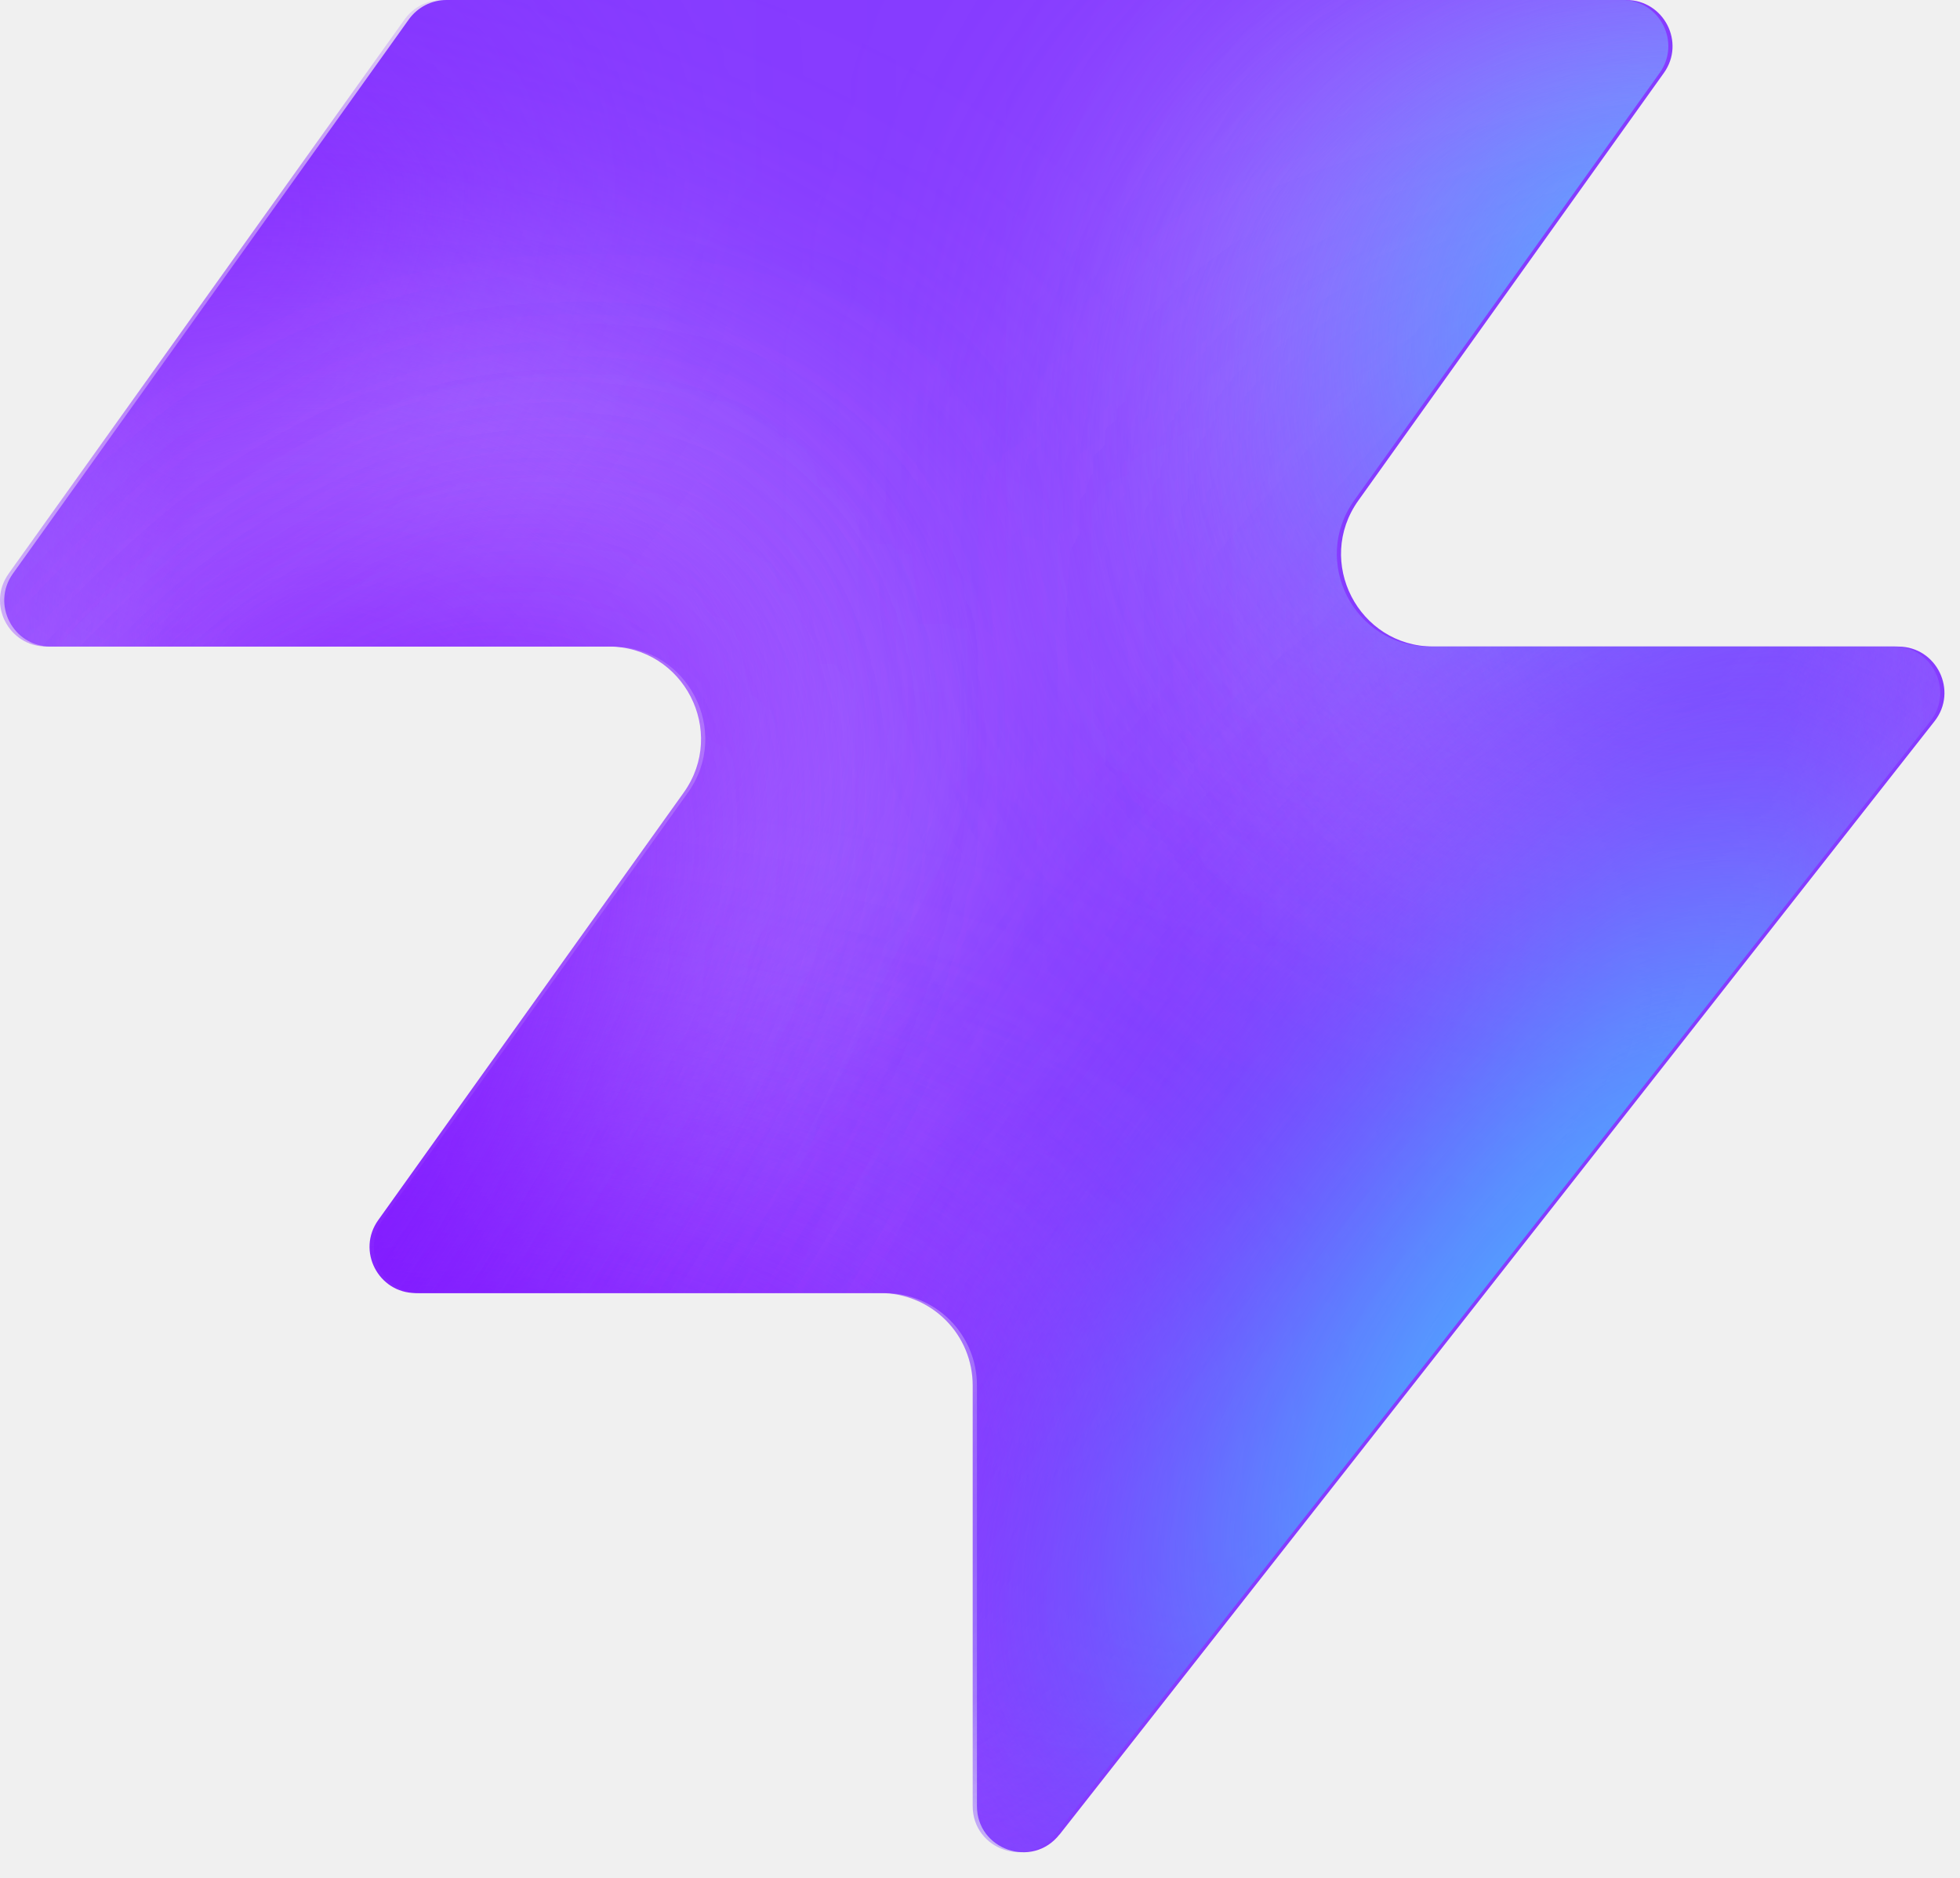
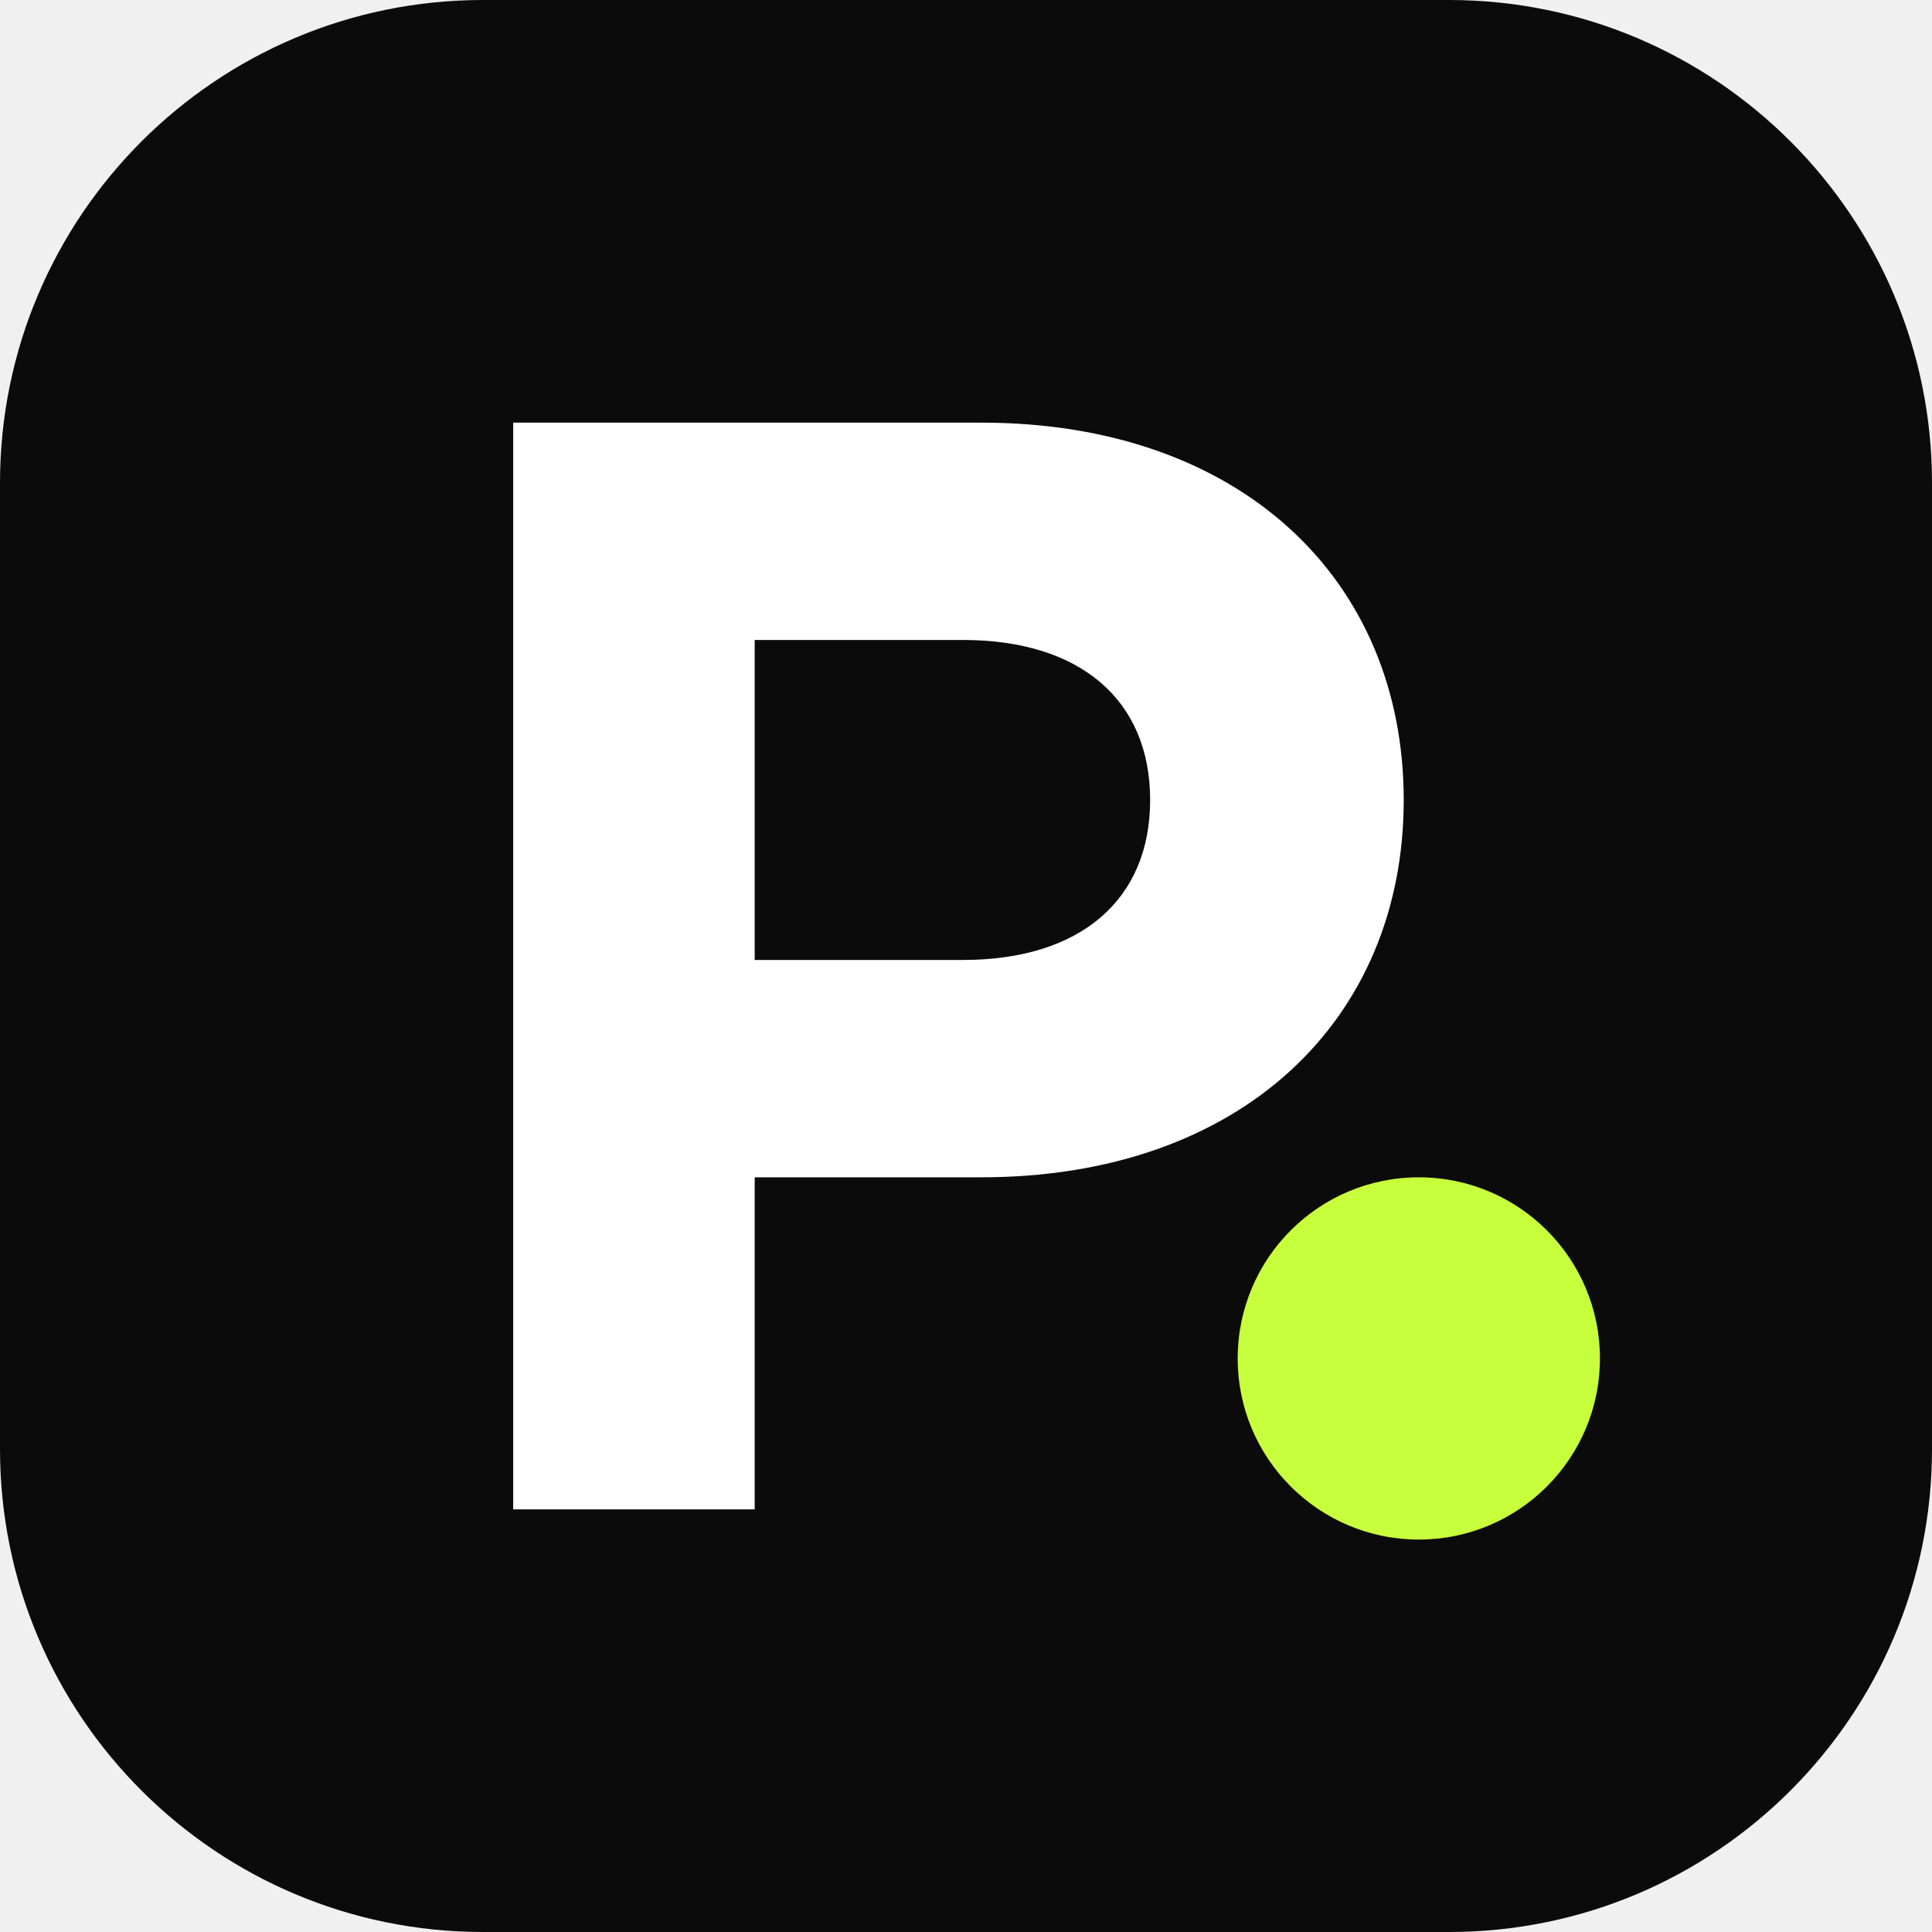
- <svg xmlns="http://www.w3.org/2000/svg" width="48" height="46" fill="none" viewBox="0 0 48 46">
-   <path fill="#863bff" d="M25.946 44.938c-.664.845-2.021.375-2.021-.698V33.937a2.26 2.26 0 0 0-2.262-2.262H10.287c-.92 0-1.456-1.04-.92-1.788l7.48-10.471c1.07-1.497 0-3.578-1.842-3.578H1.237c-.92 0-1.456-1.04-.92-1.788L10.013.474c.214-.297.556-.474.92-.474h28.894c.92 0 1.456 1.04.92 1.788l-7.48 10.471c-1.07 1.498 0 3.579 1.842 3.579h11.377c.943 0 1.473 1.088.89 1.83L25.947 44.94z" style="fill:#863bff;fill:color(display-p3 .525 .23 1);fill-opacity:1" />
-   <mask id="a" width="48" height="46" x="0" y="0" maskUnits="userSpaceOnUse" style="mask-type:alpha">
-     <path fill="#000" d="M25.842 44.938c-.664.844-2.021.375-2.021-.698V33.937a2.26 2.26 0 0 0-2.262-2.262H10.183c-.92 0-1.456-1.04-.92-1.788l7.48-10.471c1.07-1.498 0-3.579-1.842-3.579H1.133c-.92 0-1.456-1.04-.92-1.787L9.91.473c.214-.297.556-.474.92-.474h28.894c.92 0 1.456 1.04.92 1.788l-7.48 10.471c-1.07 1.498 0 3.578 1.842 3.578h11.377c.943 0 1.473 1.088.89 1.832L25.843 44.94z" style="fill:#000;fill-opacity:1" />
-   </mask>
-   <g mask="url(#a)">
-     <g filter="url(#b)">
-       <ellipse cx="5.508" cy="14.704" fill="#ede6ff" rx="5.508" ry="14.704" style="fill:#ede6ff;fill:color(display-p3 .927 .903 1);fill-opacity:1" transform="matrix(.00324 1 1 -.00324 -4.47 31.516)" />
-     </g>
-     <g filter="url(#c)">
-       <ellipse cx="10.399" cy="29.851" fill="#ede6ff" rx="10.399" ry="29.851" style="fill:#ede6ff;fill:color(display-p3 .927 .903 1);fill-opacity:1" transform="matrix(.00324 1 1 -.00324 -39.328 7.883)" />
-     </g>
-     <g filter="url(#d)">
-       <ellipse cx="5.508" cy="30.487" fill="#7e14ff" rx="5.508" ry="30.487" style="fill:#7e14ff;fill:color(display-p3 .492 .077 1);fill-opacity:1" transform="rotate(89.814 -25.913 -14.639)scale(1 -1)" />
-     </g>
-     <g filter="url(#e)">
-       <ellipse cx="5.508" cy="30.599" fill="#7e14ff" rx="5.508" ry="30.599" style="fill:#7e14ff;fill:color(display-p3 .492 .077 1);fill-opacity:1" transform="rotate(89.814 -32.644 -3.334)scale(1 -1)" />
-     </g>
-     <g filter="url(#f)">
-       <ellipse cx="5.508" cy="30.599" fill="#7e14ff" rx="5.508" ry="30.599" style="fill:#7e14ff;fill:color(display-p3 .492 .077 1);fill-opacity:1" transform="matrix(.00324 1 1 -.00324 -34.34 30.47)" />
-     </g>
-     <g filter="url(#g)">
-       <ellipse cx="14.072" cy="22.078" fill="#ede6ff" rx="14.072" ry="22.078" style="fill:#ede6ff;fill:color(display-p3 .927 .903 1);fill-opacity:1" transform="rotate(93.35 24.506 48.493)scale(-1 1)" />
-     </g>
-     <g filter="url(#h)">
-       <ellipse cx="3.47" cy="21.501" fill="#7e14ff" rx="3.47" ry="21.501" style="fill:#7e14ff;fill:color(display-p3 .492 .077 1);fill-opacity:1" transform="rotate(89.009 28.708 47.59)scale(-1 1)" />
-     </g>
-     <g filter="url(#i)">
-       <ellipse cx="3.47" cy="21.501" fill="#7e14ff" rx="3.47" ry="21.501" style="fill:#7e14ff;fill:color(display-p3 .492 .077 1);fill-opacity:1" transform="rotate(89.009 28.708 47.59)scale(-1 1)" />
-     </g>
-     <g filter="url(#j)">
-       <ellipse cx=".387" cy="8.972" fill="#7e14ff" rx="4.407" ry="29.108" style="fill:#7e14ff;fill:color(display-p3 .492 .077 1);fill-opacity:1" transform="rotate(39.51 .387 8.972)" />
-     </g>
-     <g filter="url(#k)">
-       <ellipse cx="47.523" cy="-6.092" fill="#7e14ff" rx="4.407" ry="29.108" style="fill:#7e14ff;fill:color(display-p3 .492 .077 1);fill-opacity:1" transform="rotate(37.892 47.523 -6.092)" />
-     </g>
-     <g filter="url(#l)">
-       <ellipse cx="41.412" cy="6.333" fill="#47bfff" rx="5.971" ry="9.665" style="fill:#47bfff;fill:color(display-p3 .28 .748 1);fill-opacity:1" transform="rotate(37.892 41.412 6.333)" />
-     </g>
-     <g filter="url(#m)">
-       <ellipse cx="-1.879" cy="38.332" fill="#7e14ff" rx="4.407" ry="29.108" style="fill:#7e14ff;fill:color(display-p3 .492 .077 1);fill-opacity:1" transform="rotate(37.892 -1.88 38.332)" />
-     </g>
-     <g filter="url(#n)">
-       <ellipse cx="-1.879" cy="38.332" fill="#7e14ff" rx="4.407" ry="29.108" style="fill:#7e14ff;fill:color(display-p3 .492 .077 1);fill-opacity:1" transform="rotate(37.892 -1.88 38.332)" />
-     </g>
-     <g filter="url(#o)">
-       <ellipse cx="35.651" cy="29.907" fill="#7e14ff" rx="4.407" ry="29.108" style="fill:#7e14ff;fill:color(display-p3 .492 .077 1);fill-opacity:1" transform="rotate(37.892 35.651 29.907)" />
-     </g>
-     <g filter="url(#p)">
-       <ellipse cx="38.418" cy="32.4" fill="#47bfff" rx="5.971" ry="15.297" style="fill:#47bfff;fill:color(display-p3 .28 .748 1);fill-opacity:1" transform="rotate(37.892 38.418 32.4)" />
-     </g>
-   </g>
-   <defs>
-     <filter id="b" width="60.045" height="41.654" x="-19.77" y="16.149" color-interpolation-filters="sRGB" filterUnits="userSpaceOnUse">
-       <feFlood flood-opacity="0" result="BackgroundImageFix" />
-       <feBlend in="SourceGraphic" in2="BackgroundImageFix" result="shape" />
-       <feGaussianBlur result="effect1_foregroundBlur_2002_17158" stdDeviation="7.659" />
-     </filter>
-     <filter id="c" width="90.34" height="51.437" x="-54.613" y="-7.533" color-interpolation-filters="sRGB" filterUnits="userSpaceOnUse">
-       <feFlood flood-opacity="0" result="BackgroundImageFix" />
-       <feBlend in="SourceGraphic" in2="BackgroundImageFix" result="shape" />
-       <feGaussianBlur result="effect1_foregroundBlur_2002_17158" stdDeviation="7.659" />
-     </filter>
-     <filter id="d" width="79.355" height="29.4" x="-49.64" y="2.03" color-interpolation-filters="sRGB" filterUnits="userSpaceOnUse">
-       <feFlood flood-opacity="0" result="BackgroundImageFix" />
-       <feBlend in="SourceGraphic" in2="BackgroundImageFix" result="shape" />
-       <feGaussianBlur result="effect1_foregroundBlur_2002_17158" stdDeviation="4.596" />
-     </filter>
-     <filter id="e" width="79.579" height="29.4" x="-45.045" y="20.029" color-interpolation-filters="sRGB" filterUnits="userSpaceOnUse">
-       <feFlood flood-opacity="0" result="BackgroundImageFix" />
-       <feBlend in="SourceGraphic" in2="BackgroundImageFix" result="shape" />
-       <feGaussianBlur result="effect1_foregroundBlur_2002_17158" stdDeviation="4.596" />
-     </filter>
-     <filter id="f" width="79.579" height="29.4" x="-43.513" y="21.178" color-interpolation-filters="sRGB" filterUnits="userSpaceOnUse">
-       <feFlood flood-opacity="0" result="BackgroundImageFix" />
-       <feBlend in="SourceGraphic" in2="BackgroundImageFix" result="shape" />
-       <feGaussianBlur result="effect1_foregroundBlur_2002_17158" stdDeviation="4.596" />
-     </filter>
-     <filter id="g" width="74.749" height="58.852" x="15.756" y="-17.901" color-interpolation-filters="sRGB" filterUnits="userSpaceOnUse">
-       <feFlood flood-opacity="0" result="BackgroundImageFix" />
-       <feBlend in="SourceGraphic" in2="BackgroundImageFix" result="shape" />
-       <feGaussianBlur result="effect1_foregroundBlur_2002_17158" stdDeviation="7.659" />
-     </filter>
-     <filter id="h" width="61.377" height="25.362" x="23.548" y="2.284" color-interpolation-filters="sRGB" filterUnits="userSpaceOnUse">
-       <feFlood flood-opacity="0" result="BackgroundImageFix" />
-       <feBlend in="SourceGraphic" in2="BackgroundImageFix" result="shape" />
-       <feGaussianBlur result="effect1_foregroundBlur_2002_17158" stdDeviation="4.596" />
-     </filter>
-     <filter id="i" width="61.377" height="25.362" x="23.548" y="2.284" color-interpolation-filters="sRGB" filterUnits="userSpaceOnUse">
-       <feFlood flood-opacity="0" result="BackgroundImageFix" />
-       <feBlend in="SourceGraphic" in2="BackgroundImageFix" result="shape" />
-       <feGaussianBlur result="effect1_foregroundBlur_2002_17158" stdDeviation="4.596" />
-     </filter>
-     <filter id="j" width="56.045" height="63.649" x="-27.636" y="-22.853" color-interpolation-filters="sRGB" filterUnits="userSpaceOnUse">
-       <feFlood flood-opacity="0" result="BackgroundImageFix" />
-       <feBlend in="SourceGraphic" in2="BackgroundImageFix" result="shape" />
-       <feGaussianBlur result="effect1_foregroundBlur_2002_17158" stdDeviation="4.596" />
-     </filter>
-     <filter id="k" width="54.814" height="64.646" x="20.116" y="-38.415" color-interpolation-filters="sRGB" filterUnits="userSpaceOnUse">
-       <feFlood flood-opacity="0" result="BackgroundImageFix" />
-       <feBlend in="SourceGraphic" in2="BackgroundImageFix" result="shape" />
-       <feGaussianBlur result="effect1_foregroundBlur_2002_17158" stdDeviation="4.596" />
-     </filter>
-     <filter id="l" width="33.541" height="35.313" x="24.641" y="-11.323" color-interpolation-filters="sRGB" filterUnits="userSpaceOnUse">
-       <feFlood flood-opacity="0" result="BackgroundImageFix" />
-       <feBlend in="SourceGraphic" in2="BackgroundImageFix" result="shape" />
-       <feGaussianBlur result="effect1_foregroundBlur_2002_17158" stdDeviation="4.596" />
-     </filter>
-     <filter id="m" width="54.814" height="64.646" x="-29.286" y="6.009" color-interpolation-filters="sRGB" filterUnits="userSpaceOnUse">
-       <feFlood flood-opacity="0" result="BackgroundImageFix" />
-       <feBlend in="SourceGraphic" in2="BackgroundImageFix" result="shape" />
-       <feGaussianBlur result="effect1_foregroundBlur_2002_17158" stdDeviation="4.596" />
-     </filter>
-     <filter id="n" width="54.814" height="64.646" x="-29.286" y="6.009" color-interpolation-filters="sRGB" filterUnits="userSpaceOnUse">
-       <feFlood flood-opacity="0" result="BackgroundImageFix" />
-       <feBlend in="SourceGraphic" in2="BackgroundImageFix" result="shape" />
-       <feGaussianBlur result="effect1_foregroundBlur_2002_17158" stdDeviation="4.596" />
-     </filter>
-     <filter id="o" width="54.814" height="64.646" x="8.244" y="-2.416" color-interpolation-filters="sRGB" filterUnits="userSpaceOnUse">
-       <feFlood flood-opacity="0" result="BackgroundImageFix" />
-       <feBlend in="SourceGraphic" in2="BackgroundImageFix" result="shape" />
-       <feGaussianBlur result="effect1_foregroundBlur_2002_17158" stdDeviation="4.596" />
-     </filter>
-     <filter id="p" width="39.409" height="43.623" x="18.713" y="10.588" color-interpolation-filters="sRGB" filterUnits="userSpaceOnUse">
-       <feFlood flood-opacity="0" result="BackgroundImageFix" />
-       <feBlend in="SourceGraphic" in2="BackgroundImageFix" result="shape" />
-       <feGaussianBlur result="effect1_foregroundBlur_2002_17158" stdDeviation="4.596" />
-     </filter>
-   </defs>
+ <svg xmlns="http://www.w3.org/2000/svg" viewBox="0 0 64 64" width="64" height="64">
+   <rect width="64" height="64" rx="16" fill="#0B0B0B" />
+   <path fill="#FFFFFF" fill-rule="evenodd" d="M17 14h15.5c8.6 0 14 5.2 14 12.5S41.1 39 32.5 39H25v11h-8V14zm8 7.2v10.6h6.9c3.9 0 6.2-2 6.2-5.3s-2.3-5.3-6.2-5.3H25z" />
+   <circle cx="47" cy="45" r="6" fill="#C8FF3D" />
</svg>
